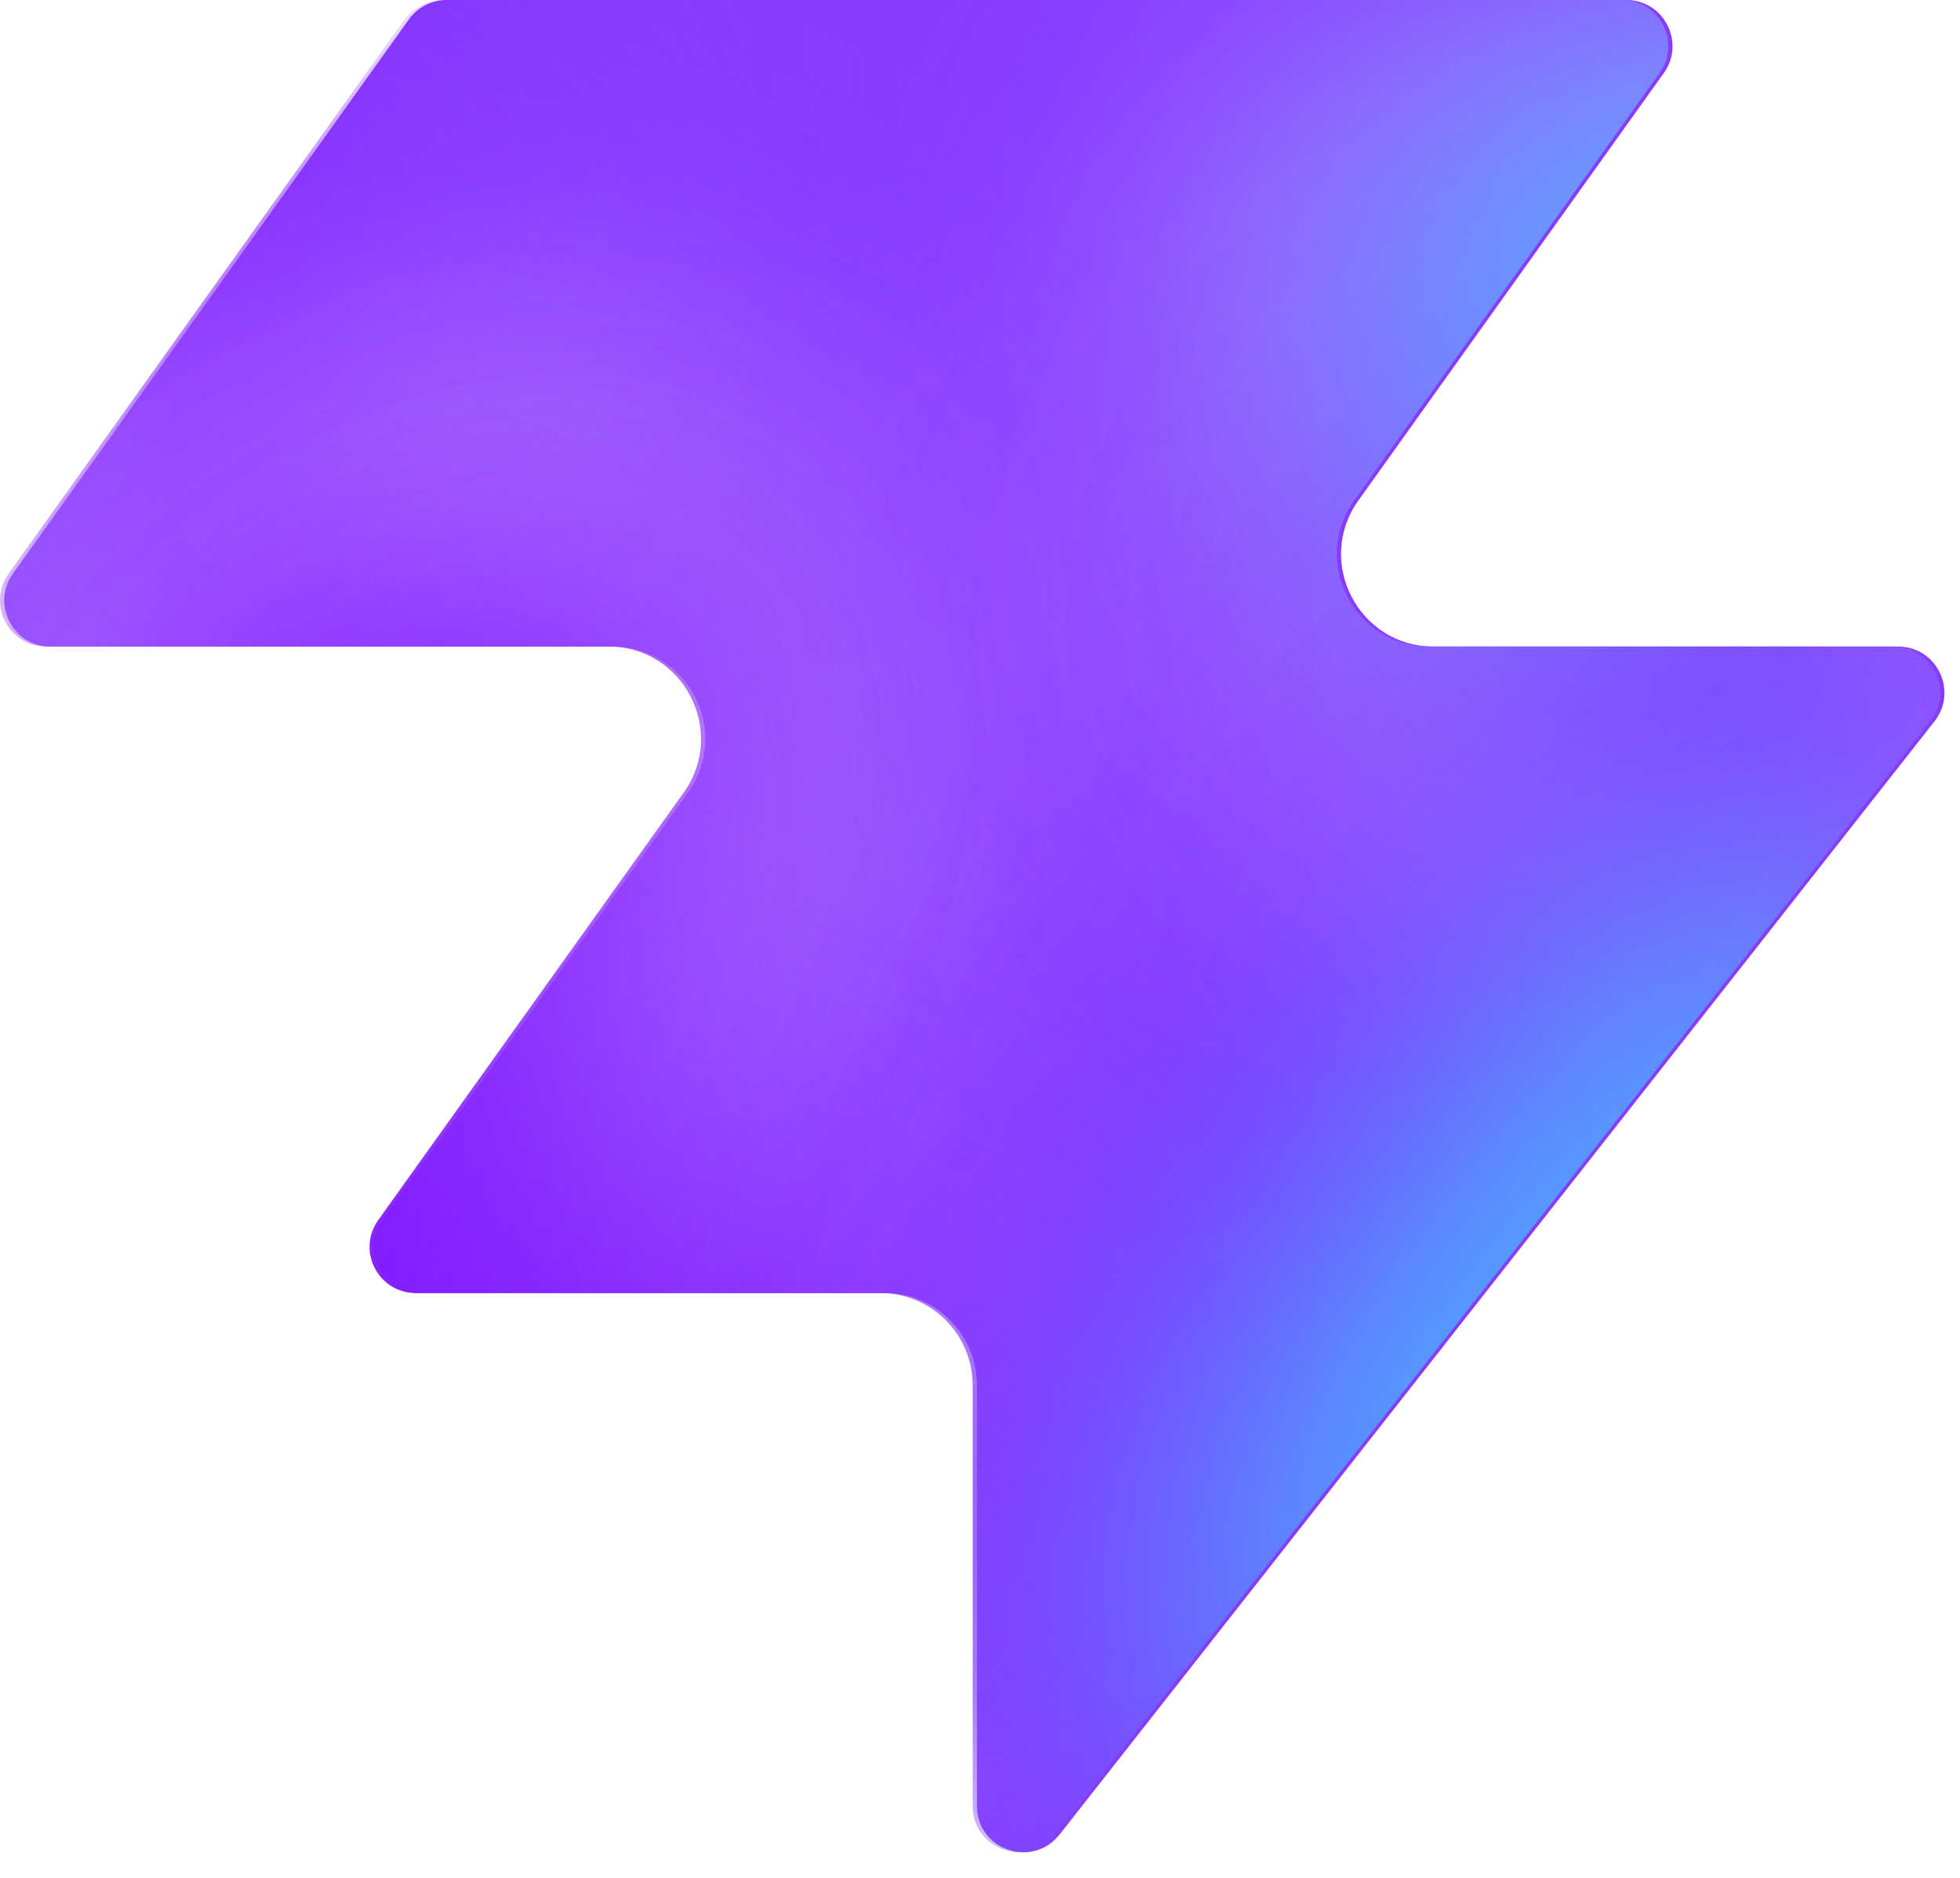
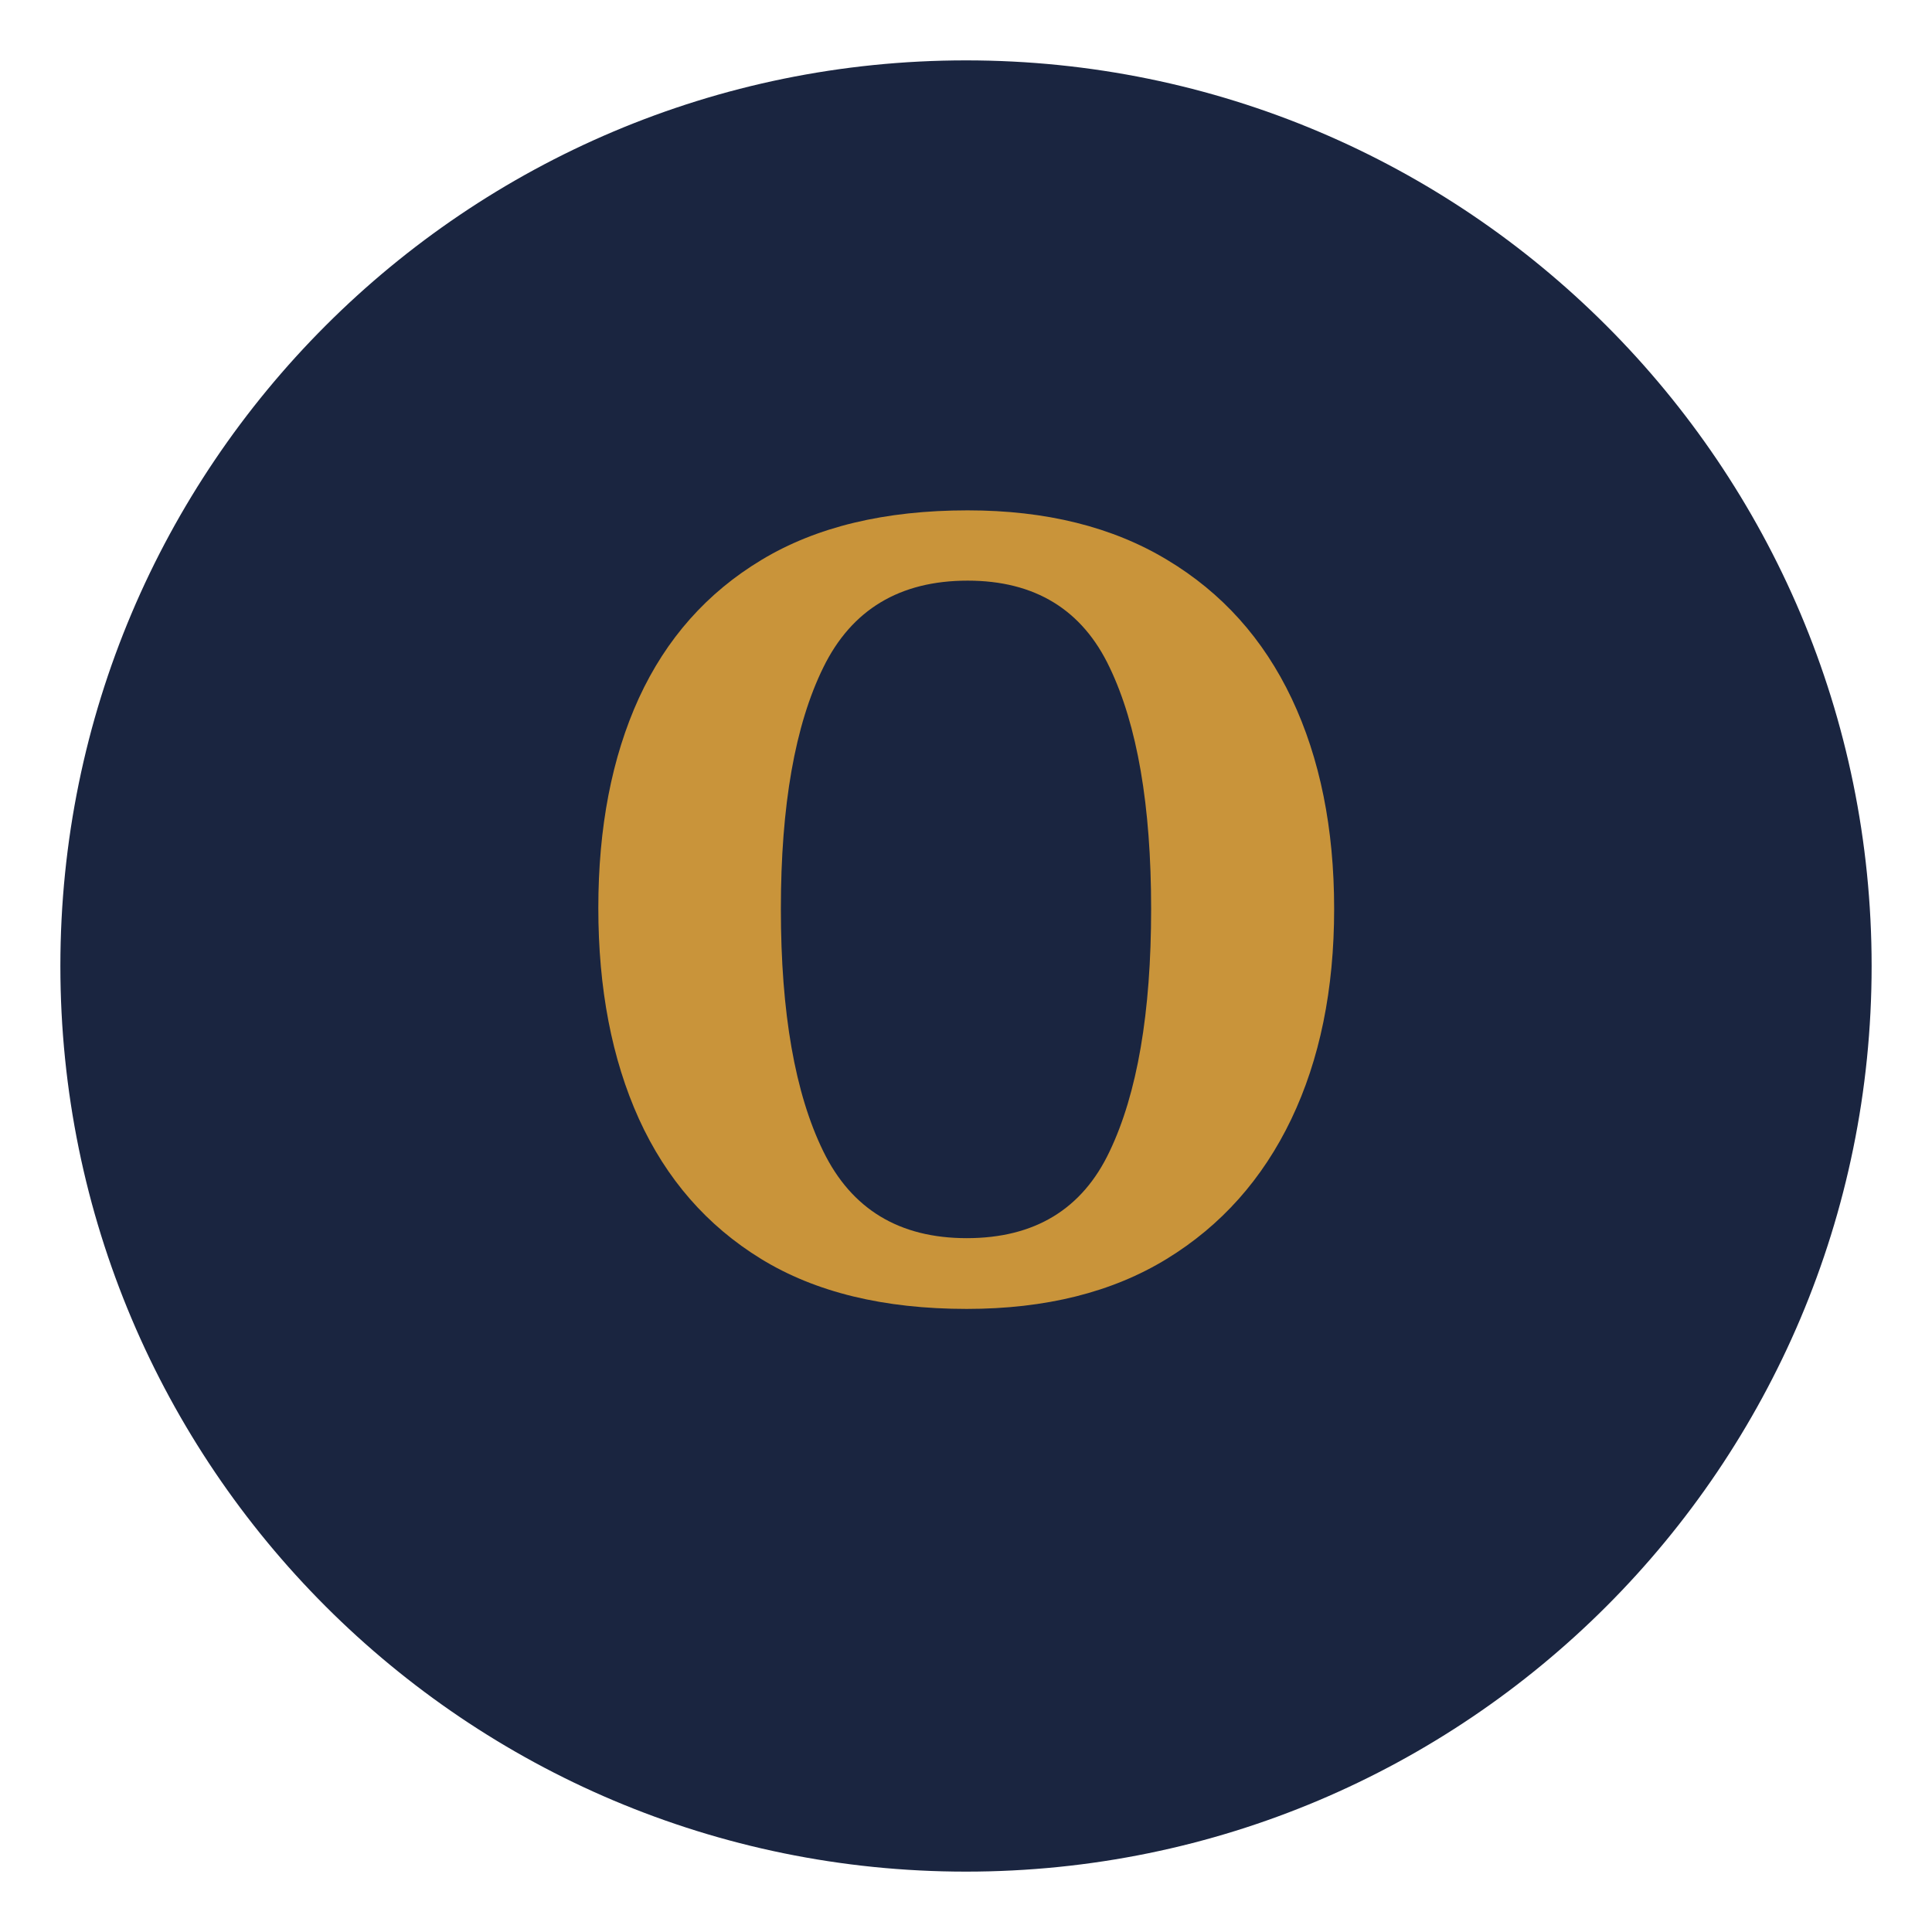
- <svg xmlns="http://www.w3.org/2000/svg" width="48" height="46" fill="none" viewBox="0 0 48 46">
-   <path fill="#863bff" d="M25.946 44.938c-.664.845-2.021.375-2.021-.698V33.937a2.26 2.26 0 0 0-2.262-2.262H10.287c-.92 0-1.456-1.04-.92-1.788l7.48-10.471c1.07-1.497 0-3.578-1.842-3.578H1.237c-.92 0-1.456-1.04-.92-1.788L10.013.474c.214-.297.556-.474.92-.474h28.894c.92 0 1.456 1.04.92 1.788l-7.48 10.471c-1.07 1.498 0 3.579 1.842 3.579h11.377c.943 0 1.473 1.088.89 1.83L25.947 44.94z" style="fill:#863bff;fill:color(display-p3 .525 .23 1);fill-opacity:1" />
-   <mask id="a" width="48" height="46" x="0" y="0" maskUnits="userSpaceOnUse" style="mask-type:alpha">
-     <path fill="#000" d="M25.842 44.938c-.664.844-2.021.375-2.021-.698V33.937a2.26 2.26 0 0 0-2.262-2.262H10.183c-.92 0-1.456-1.04-.92-1.788l7.48-10.471c1.07-1.498 0-3.579-1.842-3.579H1.133c-.92 0-1.456-1.04-.92-1.787L9.91.473c.214-.297.556-.474.92-.474h28.894c.92 0 1.456 1.04.92 1.788l-7.48 10.471c-1.07 1.498 0 3.578 1.842 3.578h11.377c.943 0 1.473 1.088.89 1.832L25.843 44.94z" style="fill:#000;fill-opacity:1" />
-   </mask>
-   <g mask="url(#a)">
-     <g filter="url(#b)">
-       <ellipse cx="5.508" cy="14.704" fill="#ede6ff" rx="5.508" ry="14.704" style="fill:#ede6ff;fill:color(display-p3 .927 .903 1);fill-opacity:1" transform="matrix(.00324 1 1 -.00324 -4.47 31.516)" />
-     </g>
-     <g filter="url(#c)">
-       <ellipse cx="10.399" cy="29.851" fill="#ede6ff" rx="10.399" ry="29.851" style="fill:#ede6ff;fill:color(display-p3 .927 .903 1);fill-opacity:1" transform="matrix(.00324 1 1 -.00324 -39.328 7.883)" />
-     </g>
-     <g filter="url(#d)">
-       <ellipse cx="5.508" cy="30.487" fill="#7e14ff" rx="5.508" ry="30.487" style="fill:#7e14ff;fill:color(display-p3 .492 .077 1);fill-opacity:1" transform="rotate(89.814 -25.913 -14.639)scale(1 -1)" />
-     </g>
-     <g filter="url(#e)">
-       <ellipse cx="5.508" cy="30.599" fill="#7e14ff" rx="5.508" ry="30.599" style="fill:#7e14ff;fill:color(display-p3 .492 .077 1);fill-opacity:1" transform="rotate(89.814 -32.644 -3.334)scale(1 -1)" />
-     </g>
-     <g filter="url(#f)">
-       <ellipse cx="5.508" cy="30.599" fill="#7e14ff" rx="5.508" ry="30.599" style="fill:#7e14ff;fill:color(display-p3 .492 .077 1);fill-opacity:1" transform="matrix(.00324 1 1 -.00324 -34.34 30.47)" />
-     </g>
-     <g filter="url(#g)">
-       <ellipse cx="14.072" cy="22.078" fill="#ede6ff" rx="14.072" ry="22.078" style="fill:#ede6ff;fill:color(display-p3 .927 .903 1);fill-opacity:1" transform="rotate(93.35 24.506 48.493)scale(-1 1)" />
-     </g>
-     <g filter="url(#h)">
-       <ellipse cx="3.47" cy="21.501" fill="#7e14ff" rx="3.47" ry="21.501" style="fill:#7e14ff;fill:color(display-p3 .492 .077 1);fill-opacity:1" transform="rotate(89.009 28.708 47.59)scale(-1 1)" />
-     </g>
-     <g filter="url(#i)">
-       <ellipse cx="3.47" cy="21.501" fill="#7e14ff" rx="3.47" ry="21.501" style="fill:#7e14ff;fill:color(display-p3 .492 .077 1);fill-opacity:1" transform="rotate(89.009 28.708 47.59)scale(-1 1)" />
-     </g>
-     <g filter="url(#j)">
-       <ellipse cx=".387" cy="8.972" fill="#7e14ff" rx="4.407" ry="29.108" style="fill:#7e14ff;fill:color(display-p3 .492 .077 1);fill-opacity:1" transform="rotate(39.51 .387 8.972)" />
-     </g>
-     <g filter="url(#k)">
-       <ellipse cx="47.523" cy="-6.092" fill="#7e14ff" rx="4.407" ry="29.108" style="fill:#7e14ff;fill:color(display-p3 .492 .077 1);fill-opacity:1" transform="rotate(37.892 47.523 -6.092)" />
-     </g>
-     <g filter="url(#l)">
-       <ellipse cx="41.412" cy="6.333" fill="#47bfff" rx="5.971" ry="9.665" style="fill:#47bfff;fill:color(display-p3 .28 .748 1);fill-opacity:1" transform="rotate(37.892 41.412 6.333)" />
-     </g>
-     <g filter="url(#m)">
-       <ellipse cx="-1.879" cy="38.332" fill="#7e14ff" rx="4.407" ry="29.108" style="fill:#7e14ff;fill:color(display-p3 .492 .077 1);fill-opacity:1" transform="rotate(37.892 -1.88 38.332)" />
-     </g>
-     <g filter="url(#n)">
-       <ellipse cx="-1.879" cy="38.332" fill="#7e14ff" rx="4.407" ry="29.108" style="fill:#7e14ff;fill:color(display-p3 .492 .077 1);fill-opacity:1" transform="rotate(37.892 -1.88 38.332)" />
-     </g>
-     <g filter="url(#o)">
-       <ellipse cx="35.651" cy="29.907" fill="#7e14ff" rx="4.407" ry="29.108" style="fill:#7e14ff;fill:color(display-p3 .492 .077 1);fill-opacity:1" transform="rotate(37.892 35.651 29.907)" />
-     </g>
-     <g filter="url(#p)">
-       <ellipse cx="38.418" cy="32.4" fill="#47bfff" rx="5.971" ry="15.297" style="fill:#47bfff;fill:color(display-p3 .28 .748 1);fill-opacity:1" transform="rotate(37.892 38.418 32.4)" />
-     </g>
-   </g>
-   <defs>
-     <filter id="b" width="60.045" height="41.654" x="-19.77" y="16.149" color-interpolation-filters="sRGB" filterUnits="userSpaceOnUse">
-       <feFlood flood-opacity="0" result="BackgroundImageFix" />
-       <feBlend in="SourceGraphic" in2="BackgroundImageFix" result="shape" />
-       <feGaussianBlur result="effect1_foregroundBlur_2002_17158" stdDeviation="7.659" />
-     </filter>
-     <filter id="c" width="90.34" height="51.437" x="-54.613" y="-7.533" color-interpolation-filters="sRGB" filterUnits="userSpaceOnUse">
-       <feFlood flood-opacity="0" result="BackgroundImageFix" />
-       <feBlend in="SourceGraphic" in2="BackgroundImageFix" result="shape" />
-       <feGaussianBlur result="effect1_foregroundBlur_2002_17158" stdDeviation="7.659" />
-     </filter>
-     <filter id="d" width="79.355" height="29.4" x="-49.64" y="2.03" color-interpolation-filters="sRGB" filterUnits="userSpaceOnUse">
-       <feFlood flood-opacity="0" result="BackgroundImageFix" />
-       <feBlend in="SourceGraphic" in2="BackgroundImageFix" result="shape" />
-       <feGaussianBlur result="effect1_foregroundBlur_2002_17158" stdDeviation="4.596" />
-     </filter>
-     <filter id="e" width="79.579" height="29.4" x="-45.045" y="20.029" color-interpolation-filters="sRGB" filterUnits="userSpaceOnUse">
-       <feFlood flood-opacity="0" result="BackgroundImageFix" />
-       <feBlend in="SourceGraphic" in2="BackgroundImageFix" result="shape" />
-       <feGaussianBlur result="effect1_foregroundBlur_2002_17158" stdDeviation="4.596" />
-     </filter>
-     <filter id="f" width="79.579" height="29.4" x="-43.513" y="21.178" color-interpolation-filters="sRGB" filterUnits="userSpaceOnUse">
-       <feFlood flood-opacity="0" result="BackgroundImageFix" />
-       <feBlend in="SourceGraphic" in2="BackgroundImageFix" result="shape" />
-       <feGaussianBlur result="effect1_foregroundBlur_2002_17158" stdDeviation="4.596" />
-     </filter>
-     <filter id="g" width="74.749" height="58.852" x="15.756" y="-17.901" color-interpolation-filters="sRGB" filterUnits="userSpaceOnUse">
-       <feFlood flood-opacity="0" result="BackgroundImageFix" />
-       <feBlend in="SourceGraphic" in2="BackgroundImageFix" result="shape" />
-       <feGaussianBlur result="effect1_foregroundBlur_2002_17158" stdDeviation="7.659" />
-     </filter>
-     <filter id="h" width="61.377" height="25.362" x="23.548" y="2.284" color-interpolation-filters="sRGB" filterUnits="userSpaceOnUse">
-       <feFlood flood-opacity="0" result="BackgroundImageFix" />
-       <feBlend in="SourceGraphic" in2="BackgroundImageFix" result="shape" />
-       <feGaussianBlur result="effect1_foregroundBlur_2002_17158" stdDeviation="4.596" />
-     </filter>
-     <filter id="i" width="61.377" height="25.362" x="23.548" y="2.284" color-interpolation-filters="sRGB" filterUnits="userSpaceOnUse">
-       <feFlood flood-opacity="0" result="BackgroundImageFix" />
-       <feBlend in="SourceGraphic" in2="BackgroundImageFix" result="shape" />
-       <feGaussianBlur result="effect1_foregroundBlur_2002_17158" stdDeviation="4.596" />
-     </filter>
-     <filter id="j" width="56.045" height="63.649" x="-27.636" y="-22.853" color-interpolation-filters="sRGB" filterUnits="userSpaceOnUse">
-       <feFlood flood-opacity="0" result="BackgroundImageFix" />
-       <feBlend in="SourceGraphic" in2="BackgroundImageFix" result="shape" />
-       <feGaussianBlur result="effect1_foregroundBlur_2002_17158" stdDeviation="4.596" />
-     </filter>
-     <filter id="k" width="54.814" height="64.646" x="20.116" y="-38.415" color-interpolation-filters="sRGB" filterUnits="userSpaceOnUse">
-       <feFlood flood-opacity="0" result="BackgroundImageFix" />
-       <feBlend in="SourceGraphic" in2="BackgroundImageFix" result="shape" />
-       <feGaussianBlur result="effect1_foregroundBlur_2002_17158" stdDeviation="4.596" />
-     </filter>
-     <filter id="l" width="33.541" height="35.313" x="24.641" y="-11.323" color-interpolation-filters="sRGB" filterUnits="userSpaceOnUse">
-       <feFlood flood-opacity="0" result="BackgroundImageFix" />
-       <feBlend in="SourceGraphic" in2="BackgroundImageFix" result="shape" />
-       <feGaussianBlur result="effect1_foregroundBlur_2002_17158" stdDeviation="4.596" />
-     </filter>
-     <filter id="m" width="54.814" height="64.646" x="-29.286" y="6.009" color-interpolation-filters="sRGB" filterUnits="userSpaceOnUse">
-       <feFlood flood-opacity="0" result="BackgroundImageFix" />
-       <feBlend in="SourceGraphic" in2="BackgroundImageFix" result="shape" />
-       <feGaussianBlur result="effect1_foregroundBlur_2002_17158" stdDeviation="4.596" />
-     </filter>
-     <filter id="n" width="54.814" height="64.646" x="-29.286" y="6.009" color-interpolation-filters="sRGB" filterUnits="userSpaceOnUse">
-       <feFlood flood-opacity="0" result="BackgroundImageFix" />
-       <feBlend in="SourceGraphic" in2="BackgroundImageFix" result="shape" />
-       <feGaussianBlur result="effect1_foregroundBlur_2002_17158" stdDeviation="4.596" />
-     </filter>
-     <filter id="o" width="54.814" height="64.646" x="8.244" y="-2.416" color-interpolation-filters="sRGB" filterUnits="userSpaceOnUse">
-       <feFlood flood-opacity="0" result="BackgroundImageFix" />
-       <feBlend in="SourceGraphic" in2="BackgroundImageFix" result="shape" />
-       <feGaussianBlur result="effect1_foregroundBlur_2002_17158" stdDeviation="4.596" />
-     </filter>
-     <filter id="p" width="39.409" height="43.623" x="18.713" y="10.588" color-interpolation-filters="sRGB" filterUnits="userSpaceOnUse">
-       <feFlood flood-opacity="0" result="BackgroundImageFix" />
-       <feBlend in="SourceGraphic" in2="BackgroundImageFix" result="shape" />
-       <feGaussianBlur result="effect1_foregroundBlur_2002_17158" stdDeviation="4.596" />
-     </filter>
-   </defs>
+ <svg xmlns="http://www.w3.org/2000/svg" viewBox="0 0 64 64" width="64" height="64">
+   <circle cx="32" cy="32" r="30" fill="#1a2540" />
+   <text x="32" y="43" text-anchor="middle" font-family="Georgia, serif" font-size="36" font-weight="700" fill="#c9943a">O</text>
</svg>
